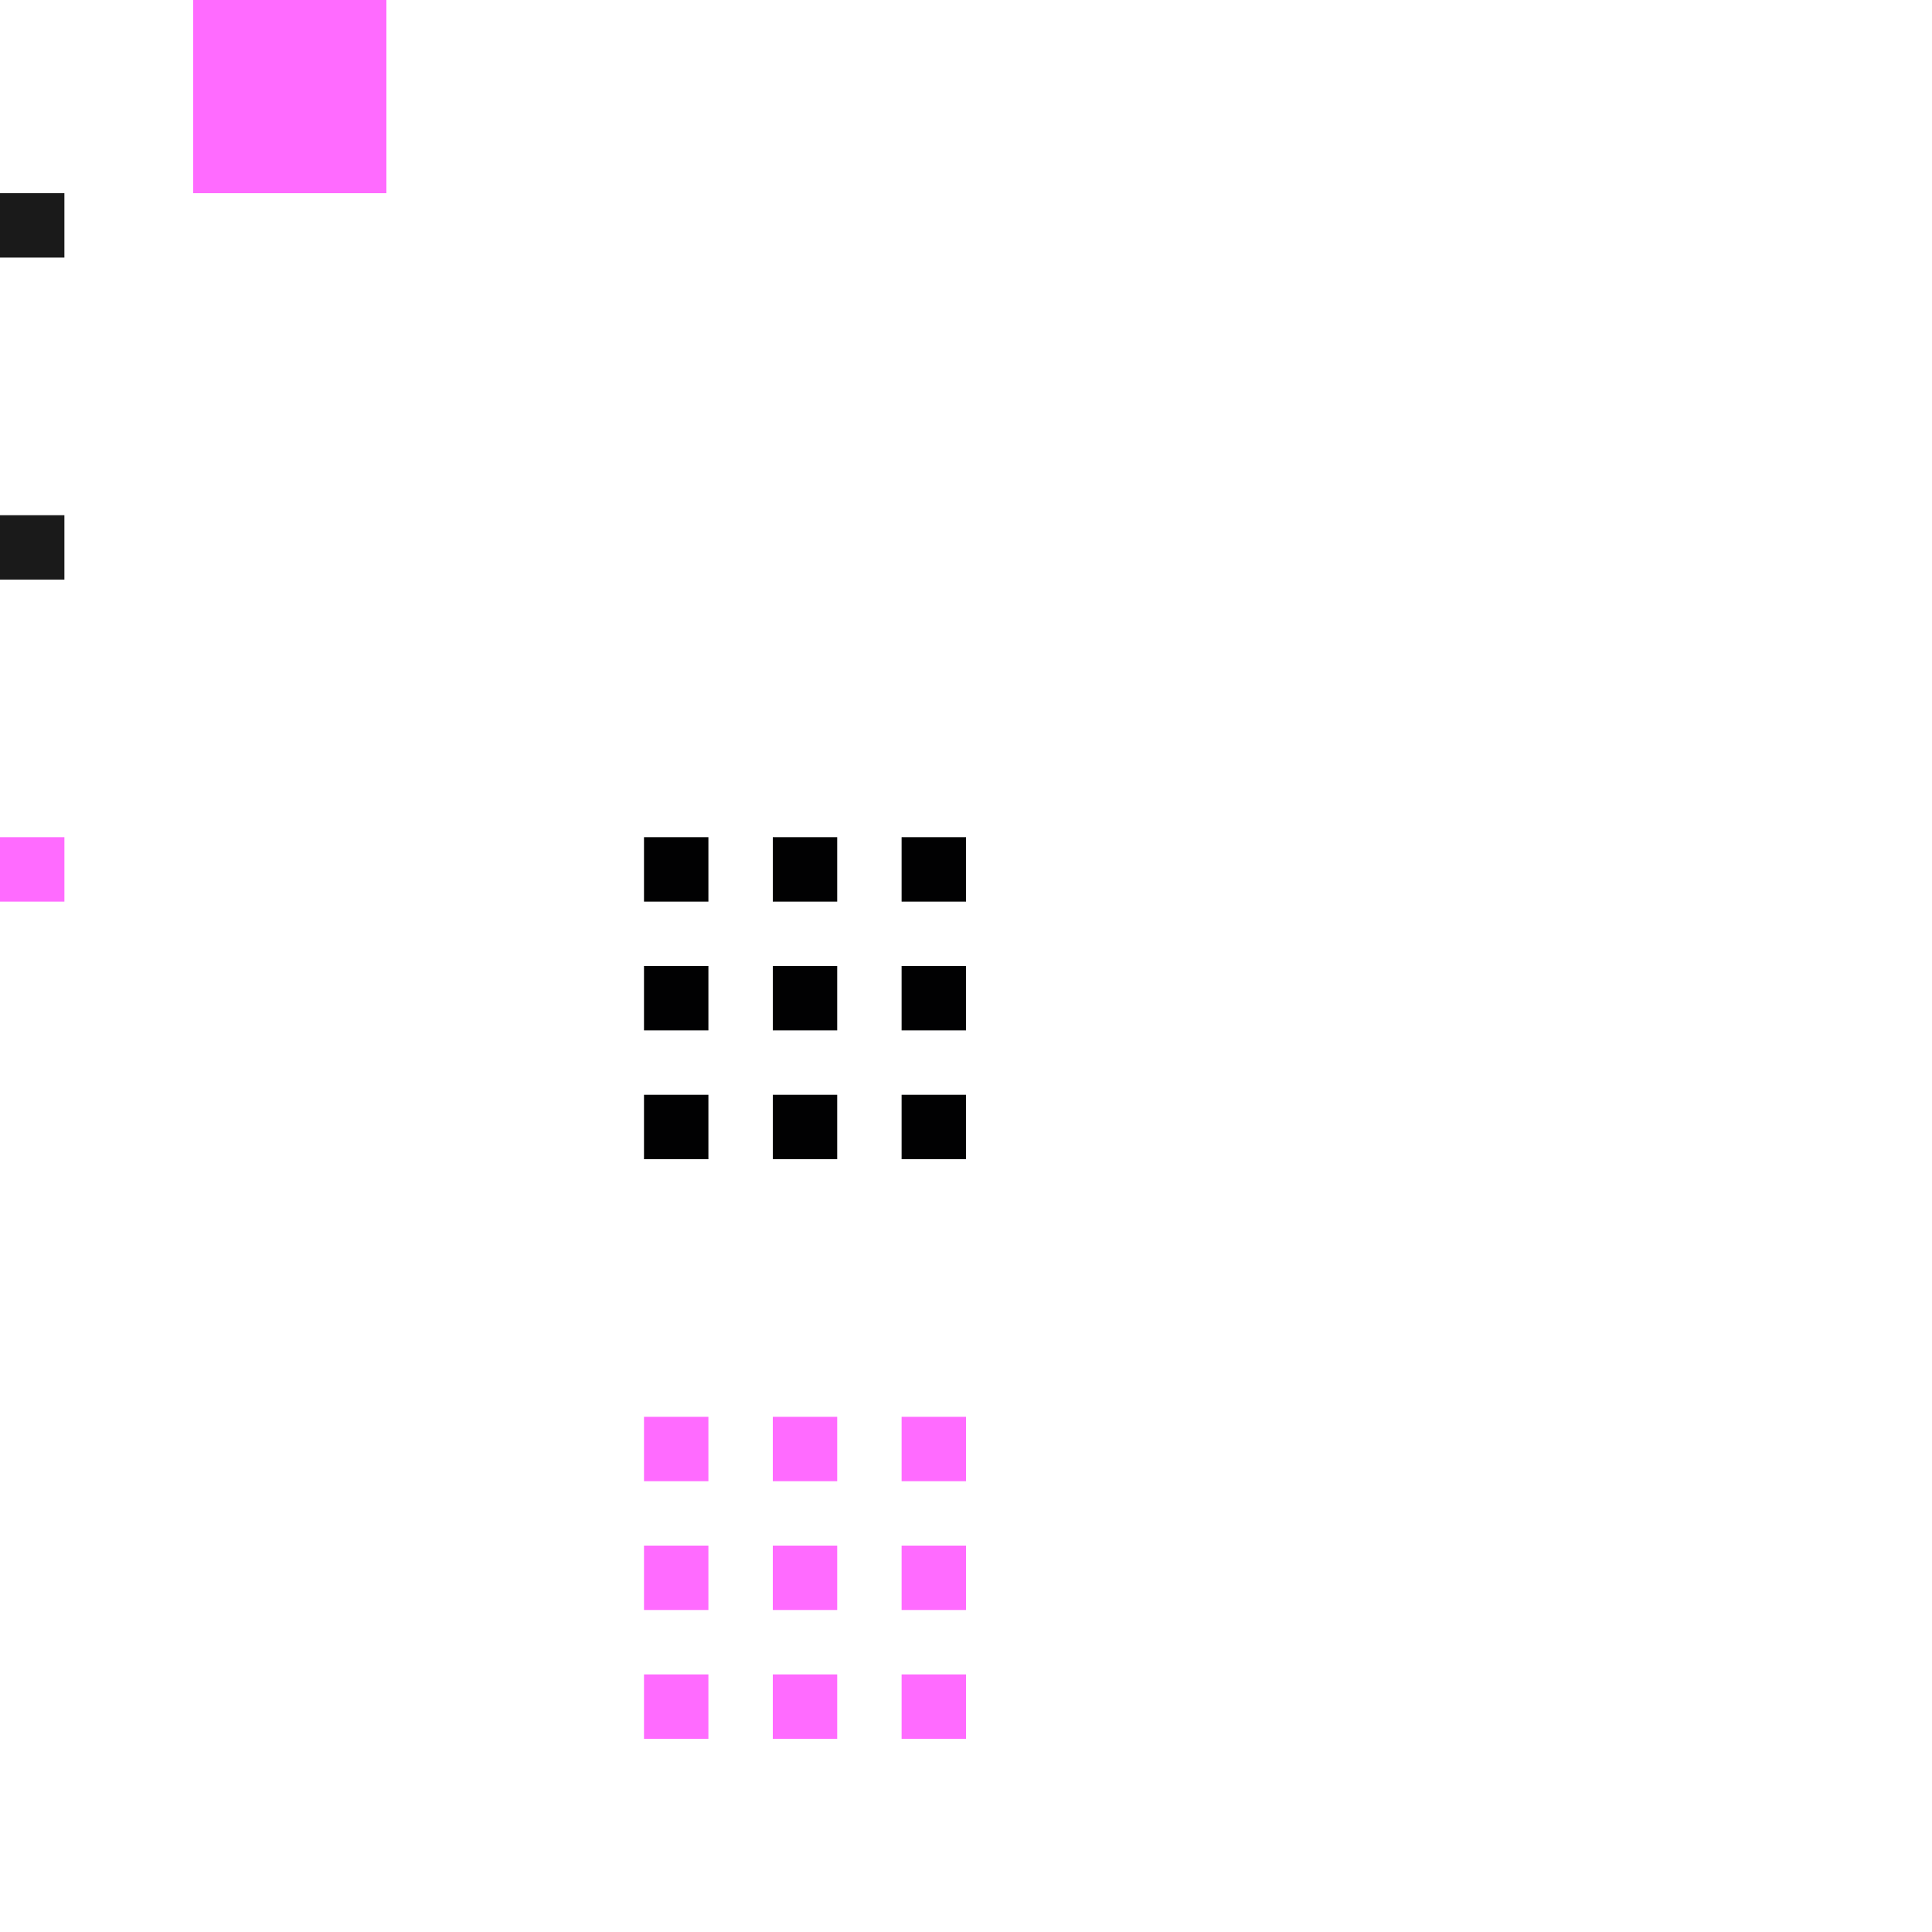
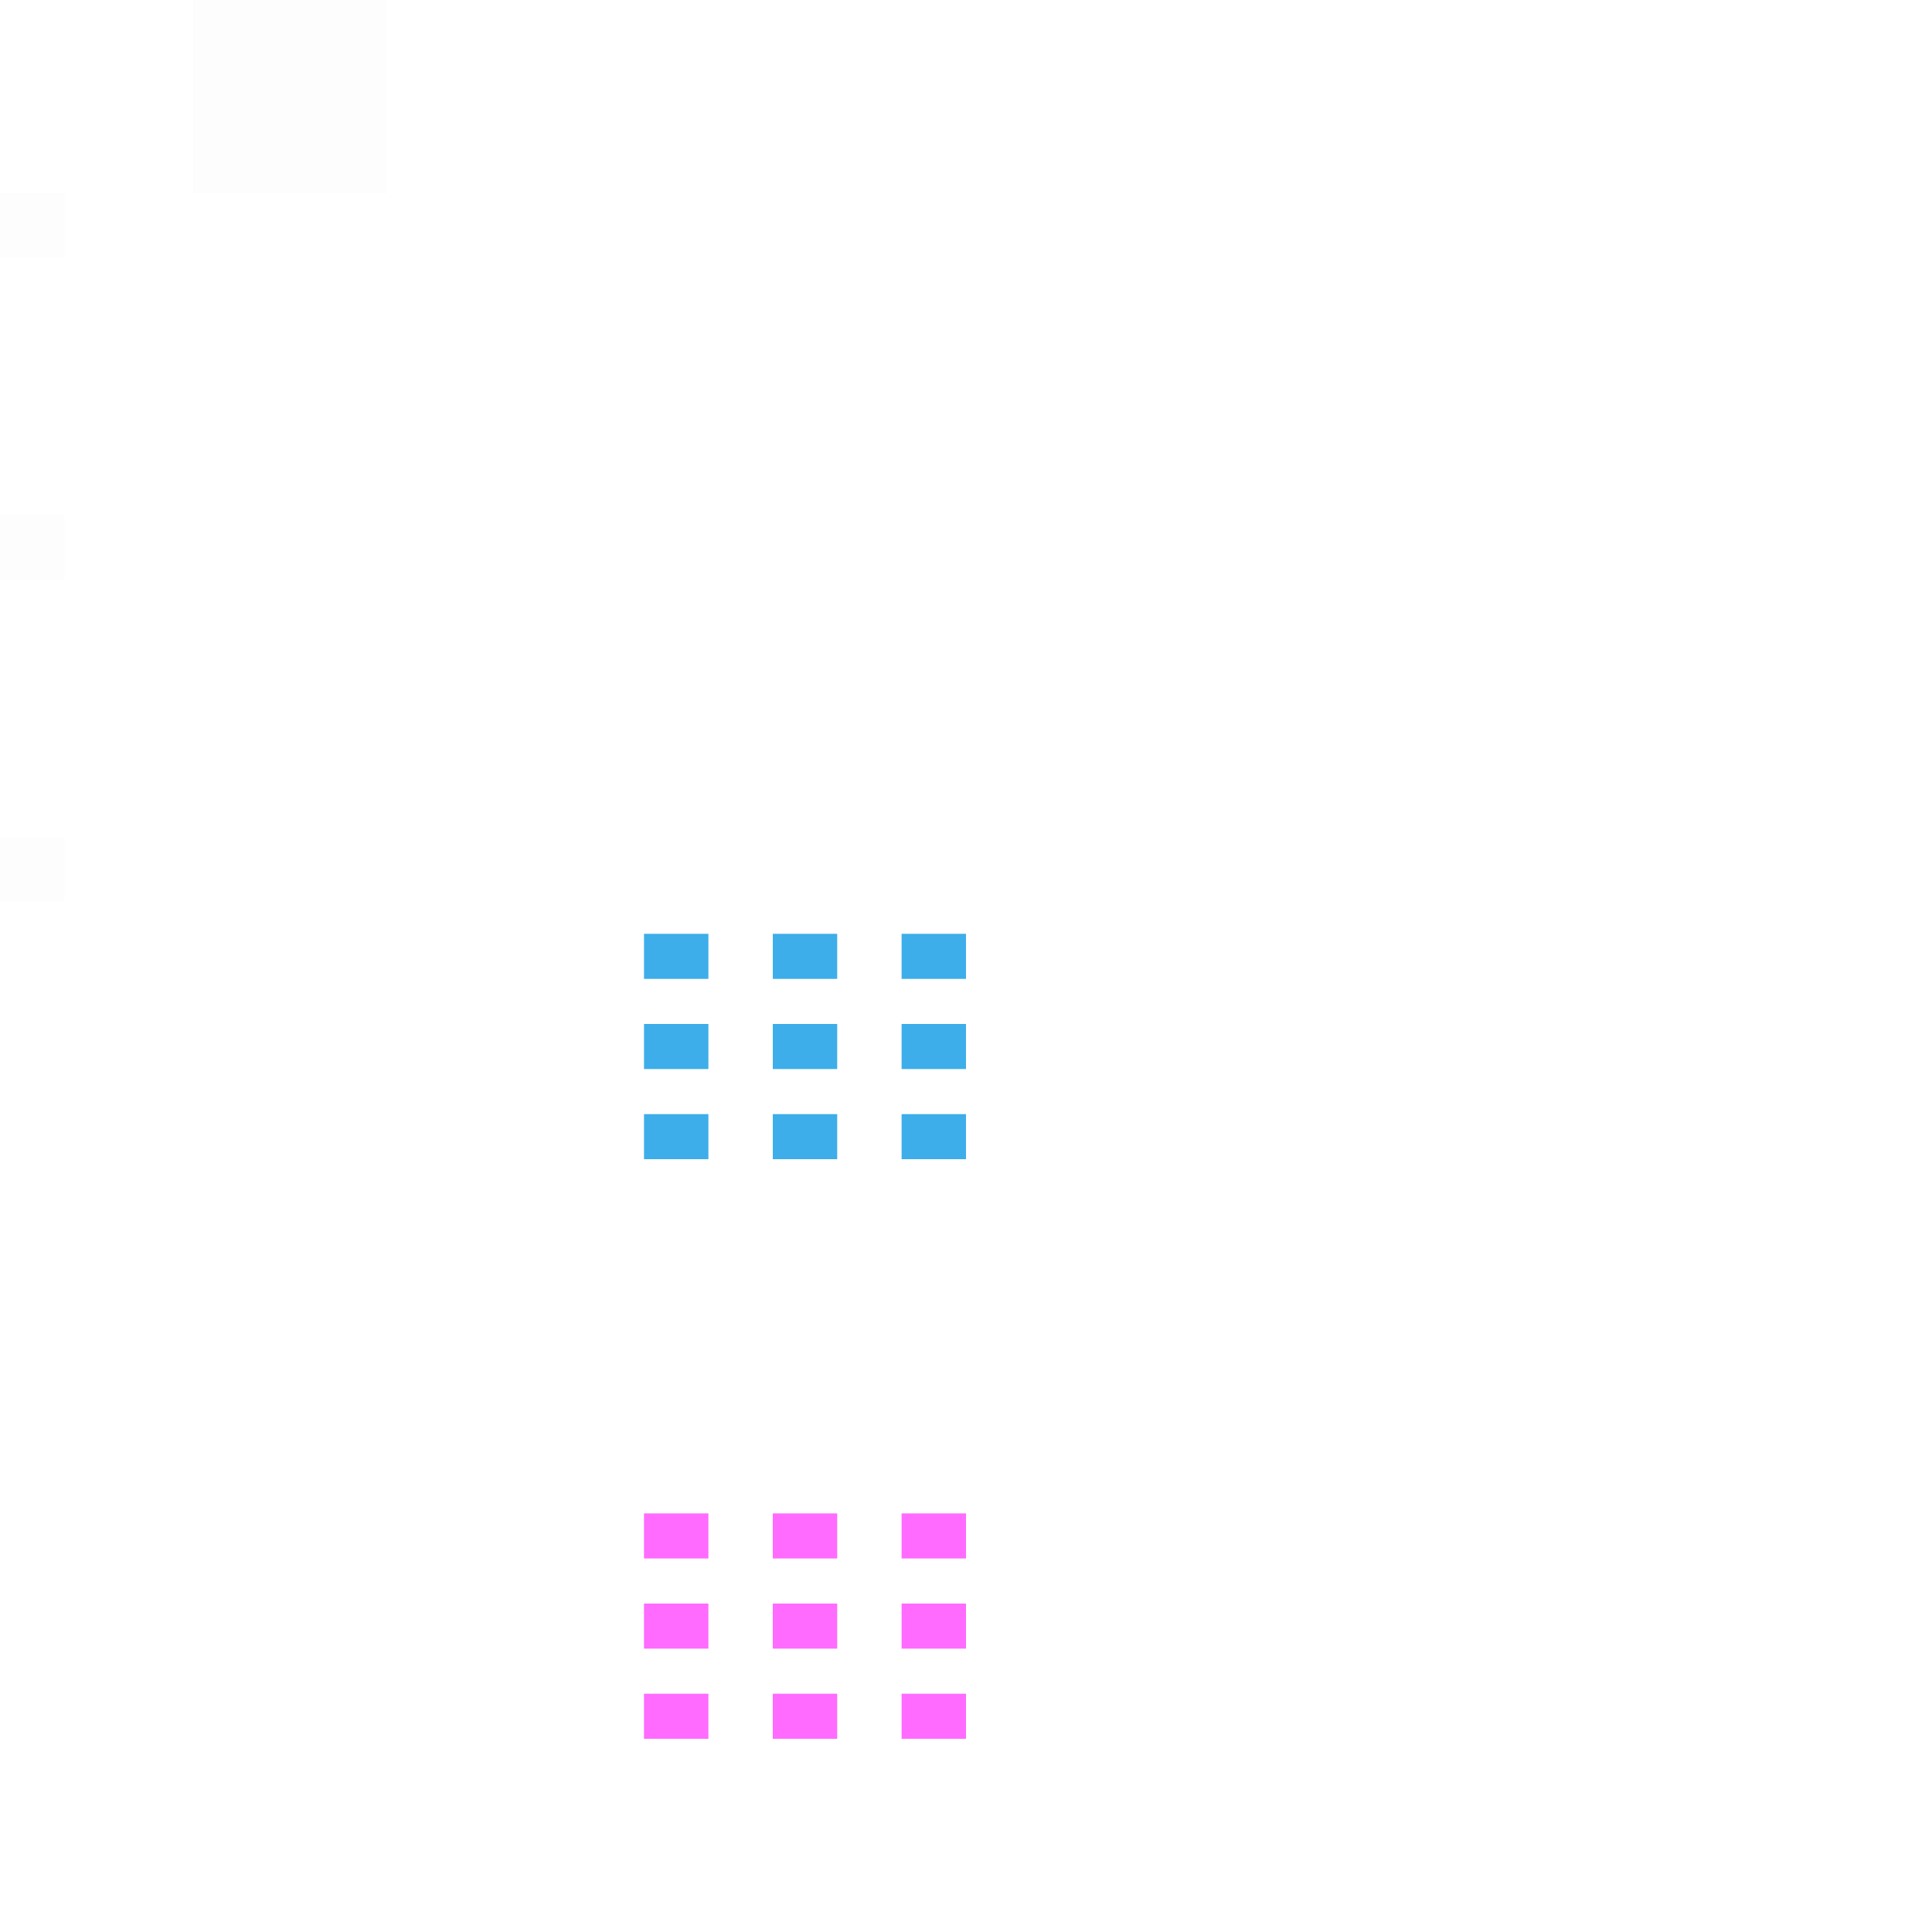
- <svg xmlns="http://www.w3.org/2000/svg" id="svg2" width="30" height="30" version="1.1" viewBox="0 0 30 30">
+ <svg xmlns="http://www.w3.org/2000/svg" viewBox="0 0 30 30" version="1.1" height="30" width="30" id="svg2">
  <defs id="defs27" />
-   <rect id="hint-tile-center" width="1" height="1" x="0" y="3" style="opacity:1;fill:#1a1a1a;fill-opacity:1;stroke:none" />
-   <rect id="hint-bar-size" width="3" height="3" x="3" y="0" style="opacity:1;fill:#ff6bff;fill-opacity:1;stroke:none" />
-   <path id="bar-inactive-bottomright" d="m 14,17 0,1 1,0 0,-1 z" style="opacity:1;fill:#010102;fill-opacity:1;stroke:none" />
-   <path id="bar-inactive-right" d="m 14,15 0,1 1,0 0,-1 -1,0 z" style="opacity:1;fill:#010102;fill-opacity:1;stroke:none" />
-   <path id="bar-inactive-topright" d="m 14,13 0,1 1,0 0,-1 z" style="opacity:1;fill:#010102;fill-opacity:1;stroke:none" />
-   <path id="bar-inactive-bottomleft" d="m 10,17 0,1 1,0 0,-1 z" style="opacity:1;fill:#010102;fill-opacity:1;stroke:none" />
-   <path id="bar-inactive-left" d="m 10,15 0,1 1,0 0,-1 -1,0 z" style="opacity:1;fill:#010102;fill-opacity:1;stroke:none" />
-   <path id="bar-inactive-topleft" d="m 11,13 -1,0 0,1 1,0 z" style="opacity:1;fill:#010102;fill-opacity:1;stroke:none" />
-   <path id="bar-inactive-bottom" d="m 12,17 0,1 1,0 0,-1 -1,0 z" style="opacity:1;fill:#010102;fill-opacity:1;stroke:none" />
-   <path id="bar-inactive-center" d="m 13,15 -1,0 0,1 1,0 0,-1 z" style="opacity:1;fill:#010102;fill-opacity:1;stroke:none" />
-   <path id="bar-inactive-top" d="m 12,13 0,1 1,0 0,-1 -1,0 z" style="opacity:1;fill:#010102;fill-opacity:1;stroke:none" />
-   <path id="bar-active-bottomright" d="m 14,26 0,1 1,0 0,-1 z" style="opacity:1;fill:#ff6bff;fill-opacity:1;stroke:none" />
-   <path id="bar-active-right" d="m 14,24 0,1 1,0 0,-1 -1,0 z" style="opacity:1;fill:#ff6bff;fill-opacity:1;stroke:none" />
-   <path id="bar-active-topright" d="m 14,22 0,1 1,0 0,-1 z" style="opacity:1;fill:#ff6bff;fill-opacity:1;stroke:none" />
-   <path id="bar-active-bottomleft" d="m 10,26 0,1 1,0 0,-1 z" style="opacity:1;fill:#ff6bff;fill-opacity:1;stroke:none" />
-   <path id="bar-active-left" d="m 10,24 0,1 1,0 0,-1 -1,0 z" style="opacity:1;fill:#ff6bff;fill-opacity:1;stroke:none" />
-   <path id="bar-active-topleft" d="m 11,22 -1,0 0,1 1,0 z" style="opacity:1;fill:#ff6bff;fill-opacity:1;stroke:none" />
-   <path id="bar-active-bottom" d="m 12,26 0,1 1,0 0,-1 -1,0 z" style="opacity:1;fill:#ff6bff;fill-opacity:1;stroke:none" />
-   <path id="bar-active-center" d="m 13,24 -1,0 0,1 1,0 0,-1 z" style="opacity:1;fill:#ff6bff;fill-opacity:1;stroke:none" />
-   <path id="bar-active-top" d="m 12,22 0,1 1,0 0,-1 -1,0 z" style="opacity:1;fill:#ff6bff;fill-opacity:1;stroke:none" />
-   <rect id="hint-stretch-borders" width="1" height="1" x="0" y="8" style="opacity:1;fill:#1a1a1a;fill-opacity:1;stroke:none" />
-   <rect id="hint-bar-stretch" width="1" height="1" x="0" y="13" style="opacity:1;fill:#ff6bff;fill-opacity:1;stroke:none" />
+   <rect style="opacity:0.01;fill:#001e2c;fill-opacity:1;stroke:none" y="3" x="0" height="1" width="1" id="hint-tile-center" />
+   <rect style="opacity:0.01;fill:#001e2c;fill-opacity:1;stroke:none" y="0" x="3" height="3" width="3" id="hint-bar-size" />
+   <path style="opacity:1;fill:#3daee9;fill-opacity:1;stroke:none;stroke-width:0.837" d="M 14,17.3 V 18 h 1 v -0.7 z" id="bar-inactive-bottomright" />
+   <path style="opacity:1;fill:#3daee9;fill-opacity:1;stroke:none;stroke-width:0.837" d="m 14,15.9 v 0.7 h 1 v -0.7 z" id="bar-inactive-right" />
+   <path style="opacity:1;fill:#3daee9;fill-opacity:1;stroke:none;stroke-width:0.837" d="m 14,14.5 v 0.7 h 1 v -0.7 z" id="bar-inactive-topright" />
+   <path style="opacity:1;fill:#3daee9;fill-opacity:1;stroke:none;stroke-width:0.837" d="M 10,17.3 V 18 h 1 v -0.7 z" id="bar-inactive-bottomleft" />
+   <path style="opacity:1;fill:#3daee9;fill-opacity:1;stroke:none;stroke-width:0.837" d="m 10,15.9 v 0.7 h 1 v -0.7 z" id="bar-inactive-left" />
+   <path style="opacity:1;fill:#3daee9;fill-opacity:1;stroke:none;stroke-width:0.837" d="m 11,14.5 h -1 v 0.7 h 1 z" id="bar-inactive-topleft" />
+   <path style="opacity:1;fill:#3daee9;fill-opacity:1;stroke:none;stroke-width:0.837" d="M 12,17.3 V 18 h 1 v -0.7 z" id="bar-inactive-bottom" />
+   <path style="opacity:1;fill:#3daee9;fill-opacity:1;stroke:none;stroke-width:0.837" d="m 13,15.9 h -1 v 0.7 h 1 z" id="bar-inactive-center" />
+   <path style="opacity:1;fill:#3daee9;fill-opacity:1;stroke:none;stroke-width:0.837" d="m 12,14.5 v 0.7 h 1 v -0.7 z" id="bar-inactive-top" />
+   <path style="opacity:1;fill:#ff6bff;fill-opacity:1;stroke:none;stroke-width:0.837" d="M 14,26.3 V 27 h 1 v -0.7 z" id="bar-active-bottomright" />
+   <path style="opacity:1;fill:#ff6bff;fill-opacity:1;stroke:none;stroke-width:0.837" d="m 14,24.9 v 0.7 h 1 v -0.7 z" id="bar-active-right" />
+   <path style="opacity:1;fill:#ff6bff;fill-opacity:1;stroke:none;stroke-width:0.837" d="m 14,23.5 v 0.7 h 1 v -0.7 z" id="bar-active-topright" />
+   <path style="opacity:1;fill:#ff6bff;fill-opacity:1;stroke:none;stroke-width:0.837" d="M 10,26.3 V 27 h 1 v -0.7 z" id="bar-active-bottomleft" />
+   <path style="opacity:1;fill:#ff6bff;fill-opacity:1;stroke:none;stroke-width:0.837" d="m 10,24.9 v 0.7 h 1 v -0.7 z" id="bar-active-left" />
+   <path style="opacity:1;fill:#ff6bff;fill-opacity:1;stroke:none;stroke-width:0.837" d="m 11,23.5 h -1 v 0.7 h 1 z" id="bar-active-topleft" />
+   <path style="opacity:1;fill:#ff6bff;fill-opacity:1;stroke:none;stroke-width:0.837" d="M 12,26.3 V 27 h 1 v -0.7 z" id="bar-active-bottom" />
+   <path style="opacity:1;fill:#ff6bff;fill-opacity:1;stroke:none;stroke-width:0.837" d="m 13,24.9 h -1 v 0.7 h 1 z" id="bar-active-center" />
+   <path style="opacity:1;fill:#ff6bff;fill-opacity:1;stroke:none;stroke-width:0.837" d="m 12,23.5 v 0.7 h 1 v -0.7 z" id="bar-active-top" />
+   <rect style="opacity:0.01;fill:#001e2c;fill-opacity:1;stroke:none" y="8" x="0" height="1" width="1" id="hint-stretch-borders" />
+   <rect style="opacity:0.01;fill:#001e2c;fill-opacity:1;stroke:none" y="13" x="0" height="1" width="1" id="hint-bar-stretch" />
</svg>
